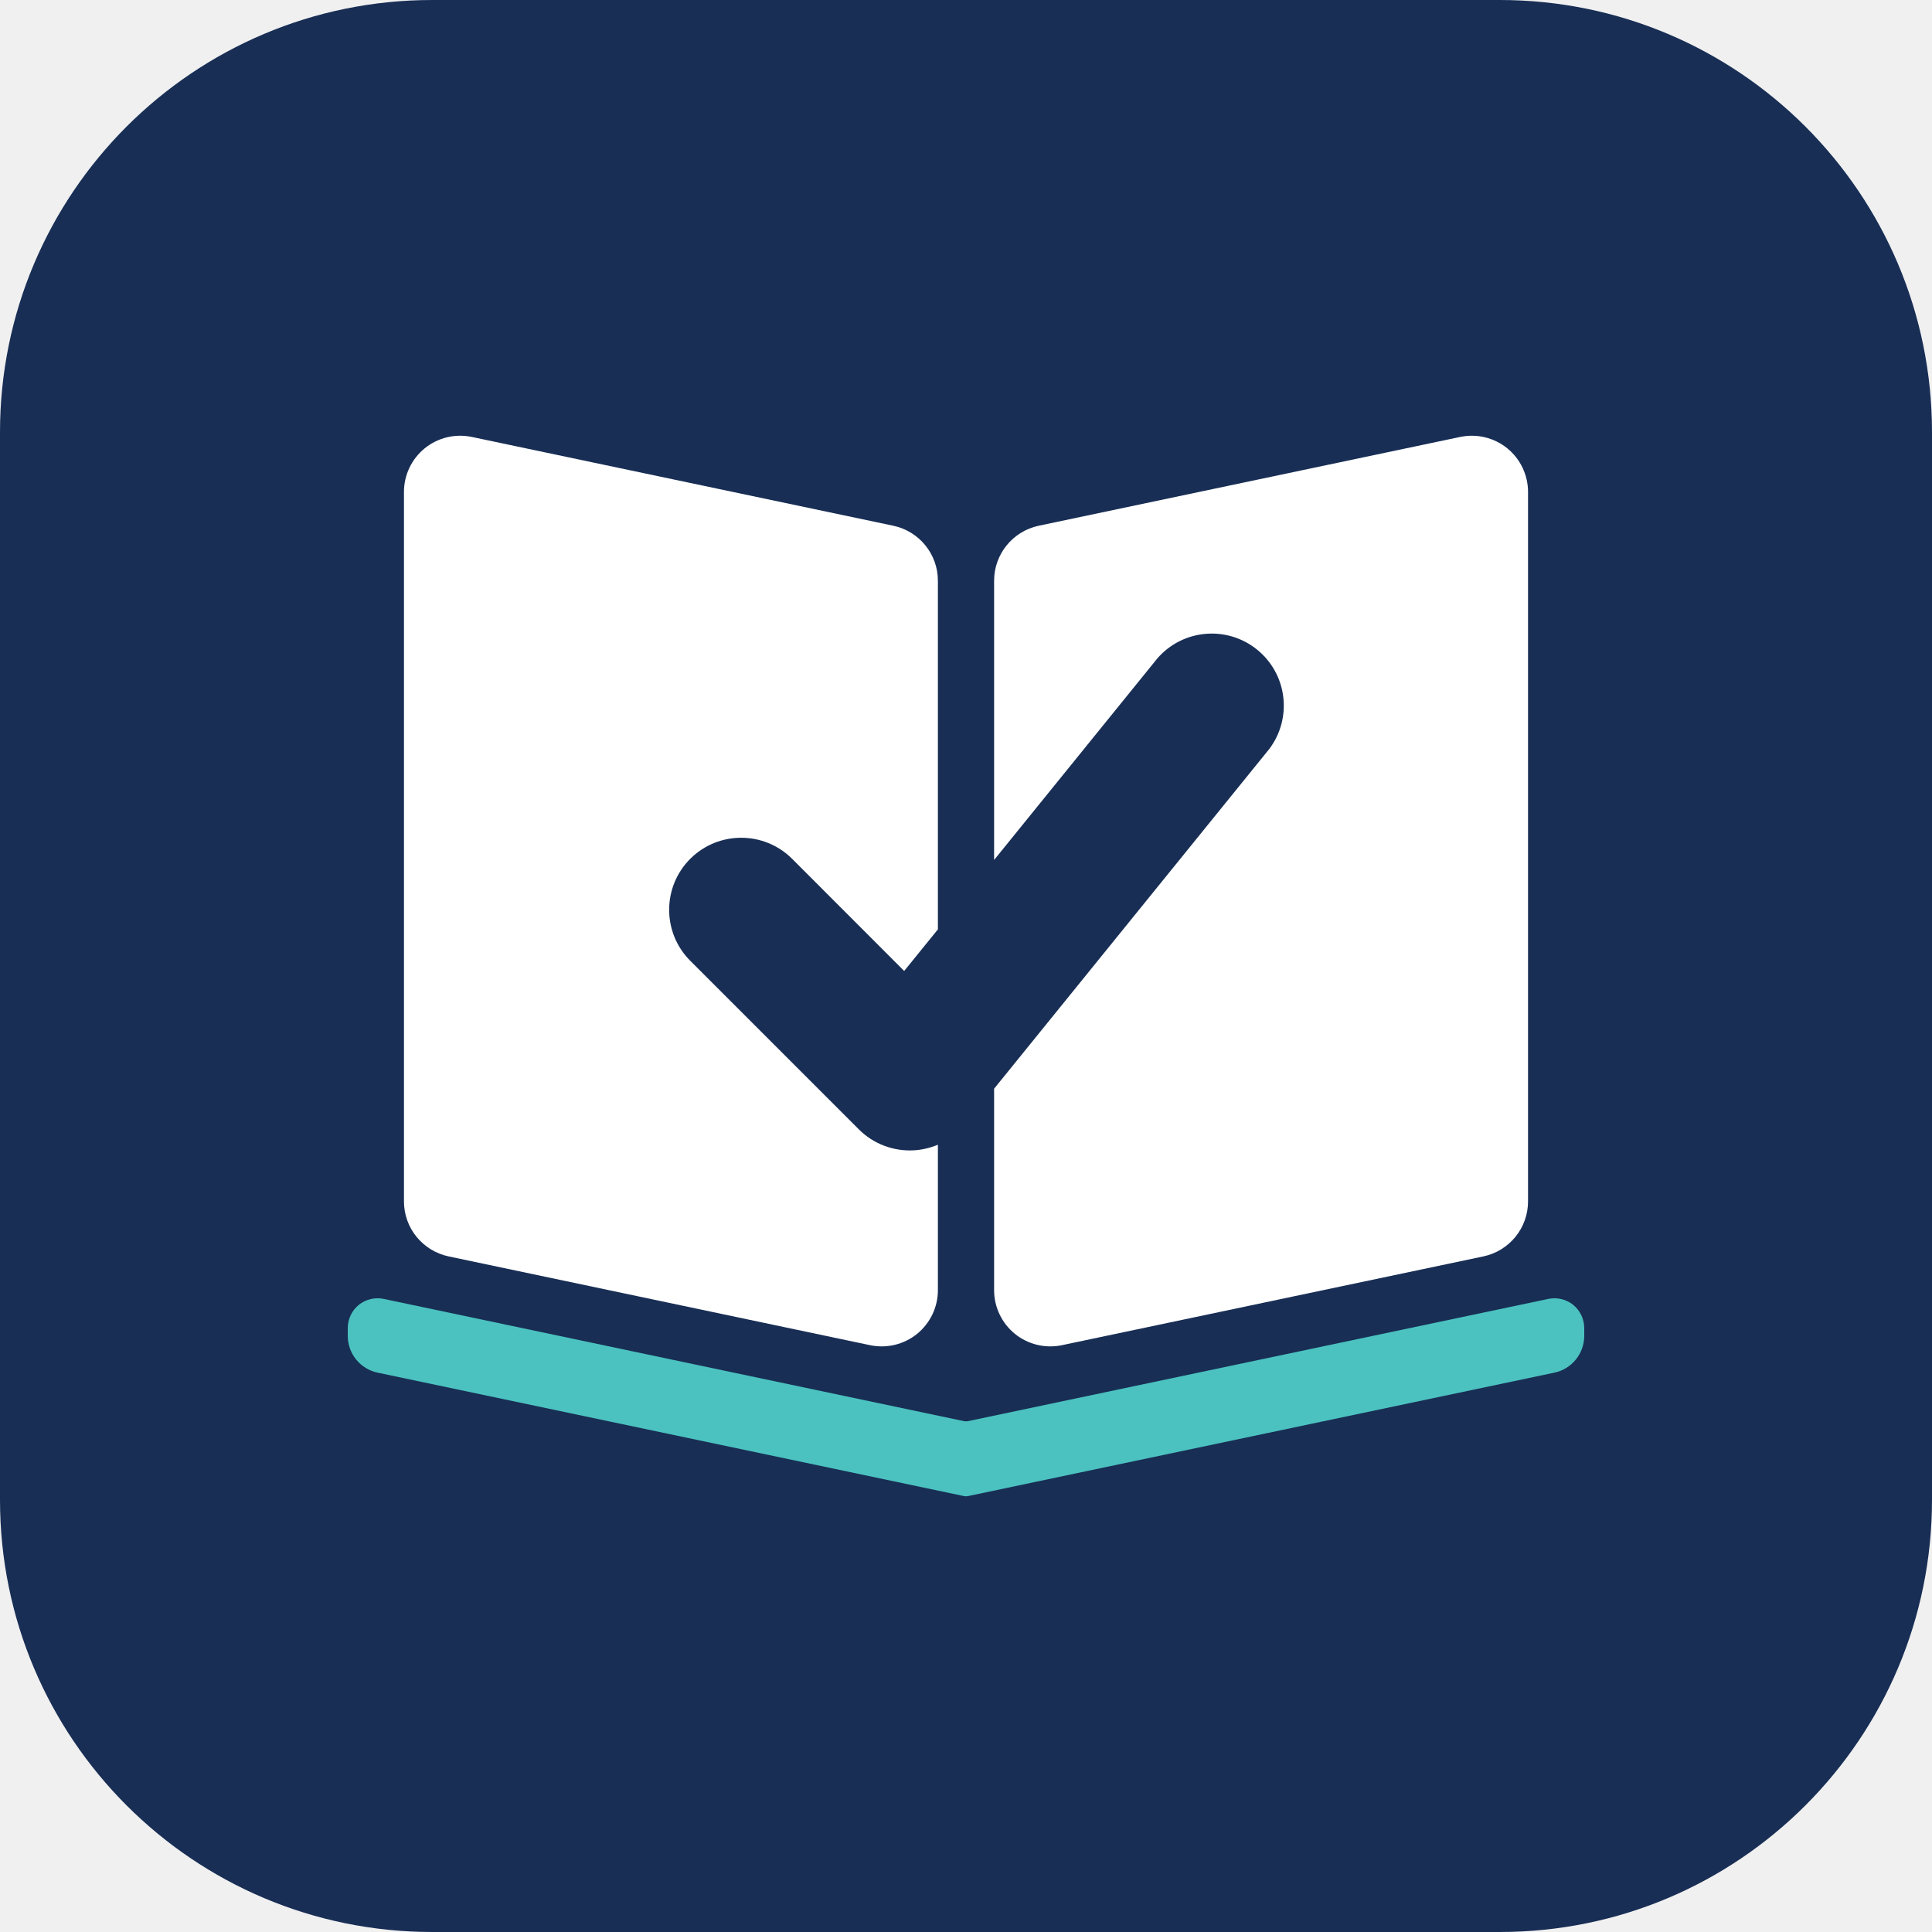
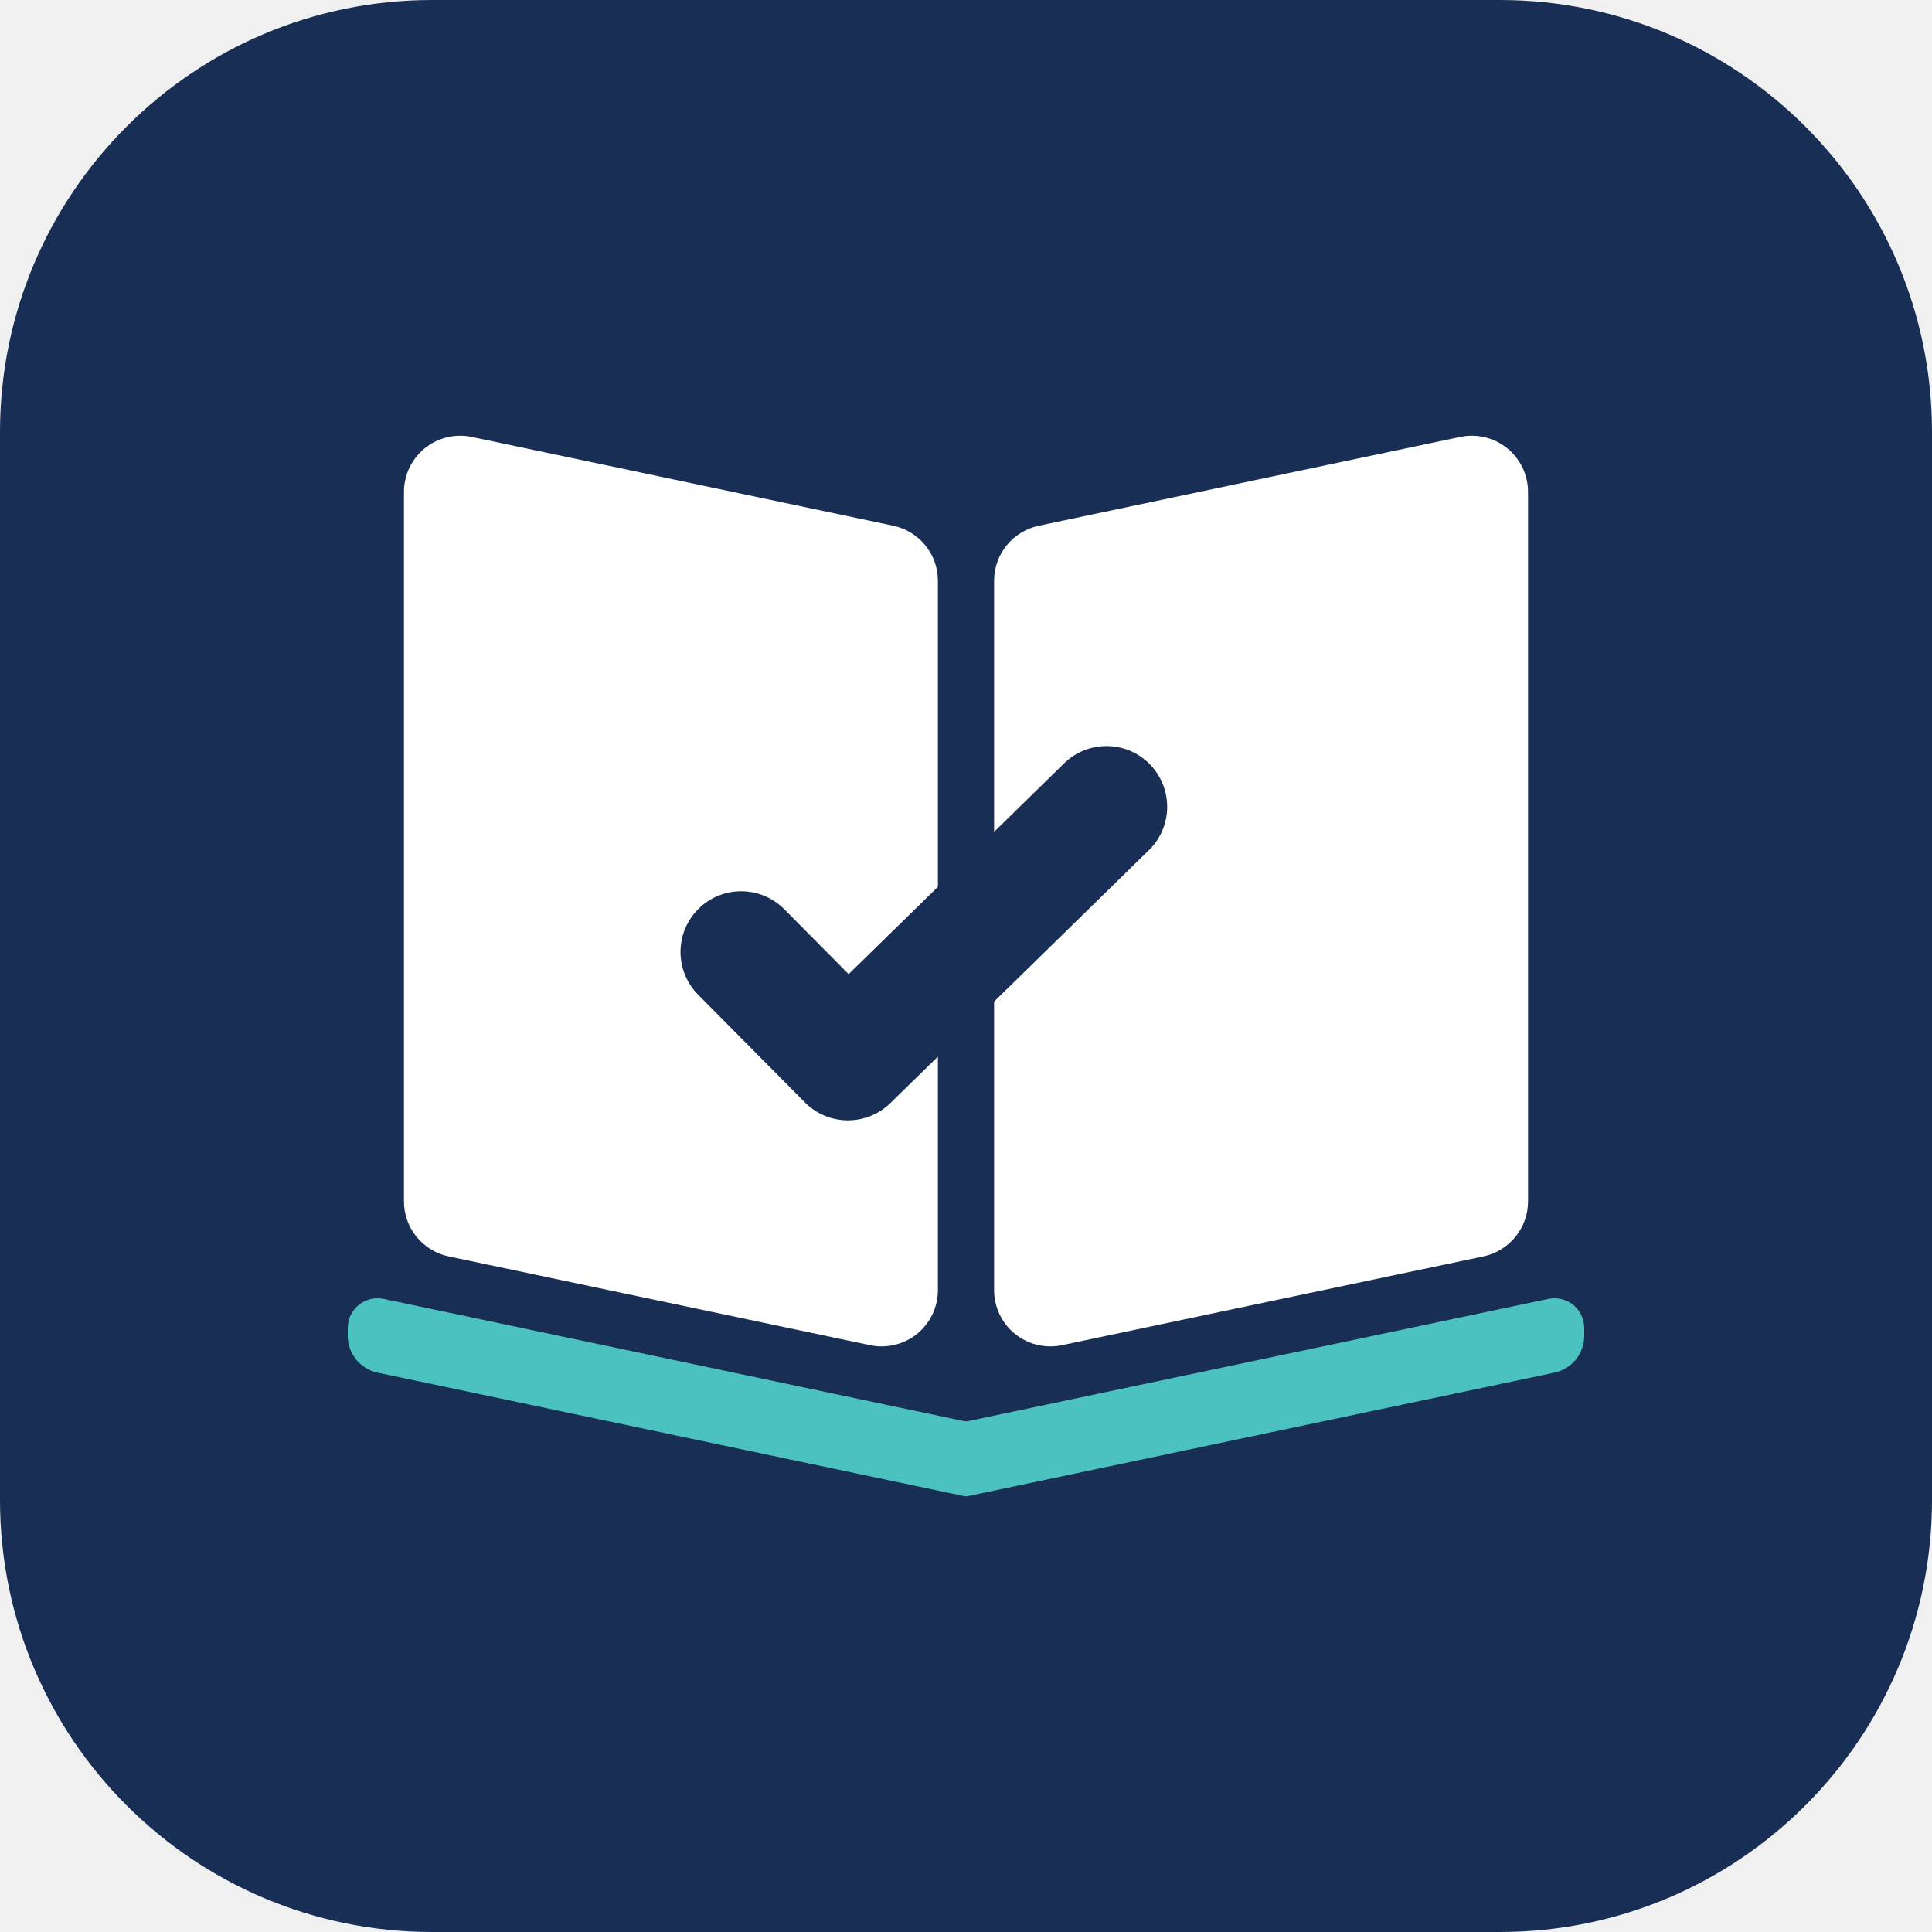
<svg xmlns="http://www.w3.org/2000/svg" viewBox="0 0 1024 1024" width="1024" height="1024" role="img" aria-label="Bikri">
  <rect width="1024" height="1024" rx="229.07" fill="#182E55" />
  <g transform="translate(184.32 230.94) scale(4.96485)">
-     <path fill="#FFFFFF" d="M13.24 0.13 58.24 9.61C61.01 10.2 63 12.64 63 15.48V52.7L59.4 57.14L47.44 45.17C44.44 42.17 39.56 42.17 36.56 45.17C33.56 48.17 33.56 53.05 36.56 56.05L54.56 74.05C56.1 75.59 58.22 76.4 60.4 76.29C61.3 76.24 62.18 76.03 63 75.69V91.22C63 93.03 62.18 94.74 60.78 95.88C59.37 97.02 57.53 97.46 55.76 97.09L10.76 87.61C7.99 87.02 6 84.58 6 81.74V6C6 4.19 6.82 2.48 8.22 1.34C9.63 0.2 11.47 -0.24 13.24 0.13ZM73.76 9.61 118.76 0.13C120.53 -0.24 122.37 0.2 123.78 1.34C125.18 2.48 126 4.19 126 6V81.74C126 84.58 124.01 87.02 121.24 87.61L76.24 97.09C74.47 97.46 72.63 97.02 71.22 95.88C69.82 94.74 69 93.03 69 91.22V69.71L98.37 33.45C100.87 30.14 100.3 25.45 97.08 22.84C93.86 20.23 89.15 20.64 86.43 23.77L69 45.29V15.48C69 12.64 70.99 10.2 73.76 9.61Z" />
+     <path fill="#FFFFFF" d="M73.76 9.61 118.76 0.13C120.53 -0.24 122.37 0.2 123.78 1.34C125.18 2.48 126 4.19 126 6V81.74C126 84.58 124.01 87.02 121.24 87.61L76.24 97.09C74.47 97.46 72.63 97.02 71.22 95.88C69.82 94.74 69 93.03 69 91.22V60.41L85.53 44.24C88.09 41.74 88.13 37.64 85.63 35.08C83.13 32.52 79.03 32.48 76.47 34.98L69 42.29V15.48C69 12.64 70.99 10.2 73.76 9.61ZM13.24 0.13 58.24 9.61C61.01 10.2 63 12.64 63 15.48V48.16L53.47 57.48L46.6 50.55C44.08 48.01 39.98 47.99 37.44 50.51C34.9 53.03 34.88 57.13 37.4 59.67L48.8 71.17C51.31 73.7 55.39 73.73 57.93 71.24L63 66.28V91.22C63 93.03 62.18 94.74 60.78 95.88C59.37 97.02 57.53 97.46 55.76 97.09L10.76 87.61C7.99 87.02 6 84.58 6 81.74V6C6 4.19 6.82 2.48 8.22 1.34C9.63 0.2 11.47 -0.24 13.24 0.13Z" />
    <path fill="#4BC2BF" d="M3.84 92.15 65.79 105.2C65.93 105.23 66.07 105.23 66.21 105.2L128.16 92.15C129.1 91.95 130.08 92.19 130.83 92.79C131.57 93.4 132 94.31 132 95.27V96.1C132 97.99 130.67 99.63 128.82 100.02L66.21 113.2C66.07 113.23 65.93 113.23 65.79 113.2L3.18 100.02C1.33 99.63 -0 97.99 0 96.1V95.27C-0 94.31 0.43 93.4 1.17 92.79C1.92 92.19 2.9 91.95 3.84 92.15Z" />
  </g>
</svg>
